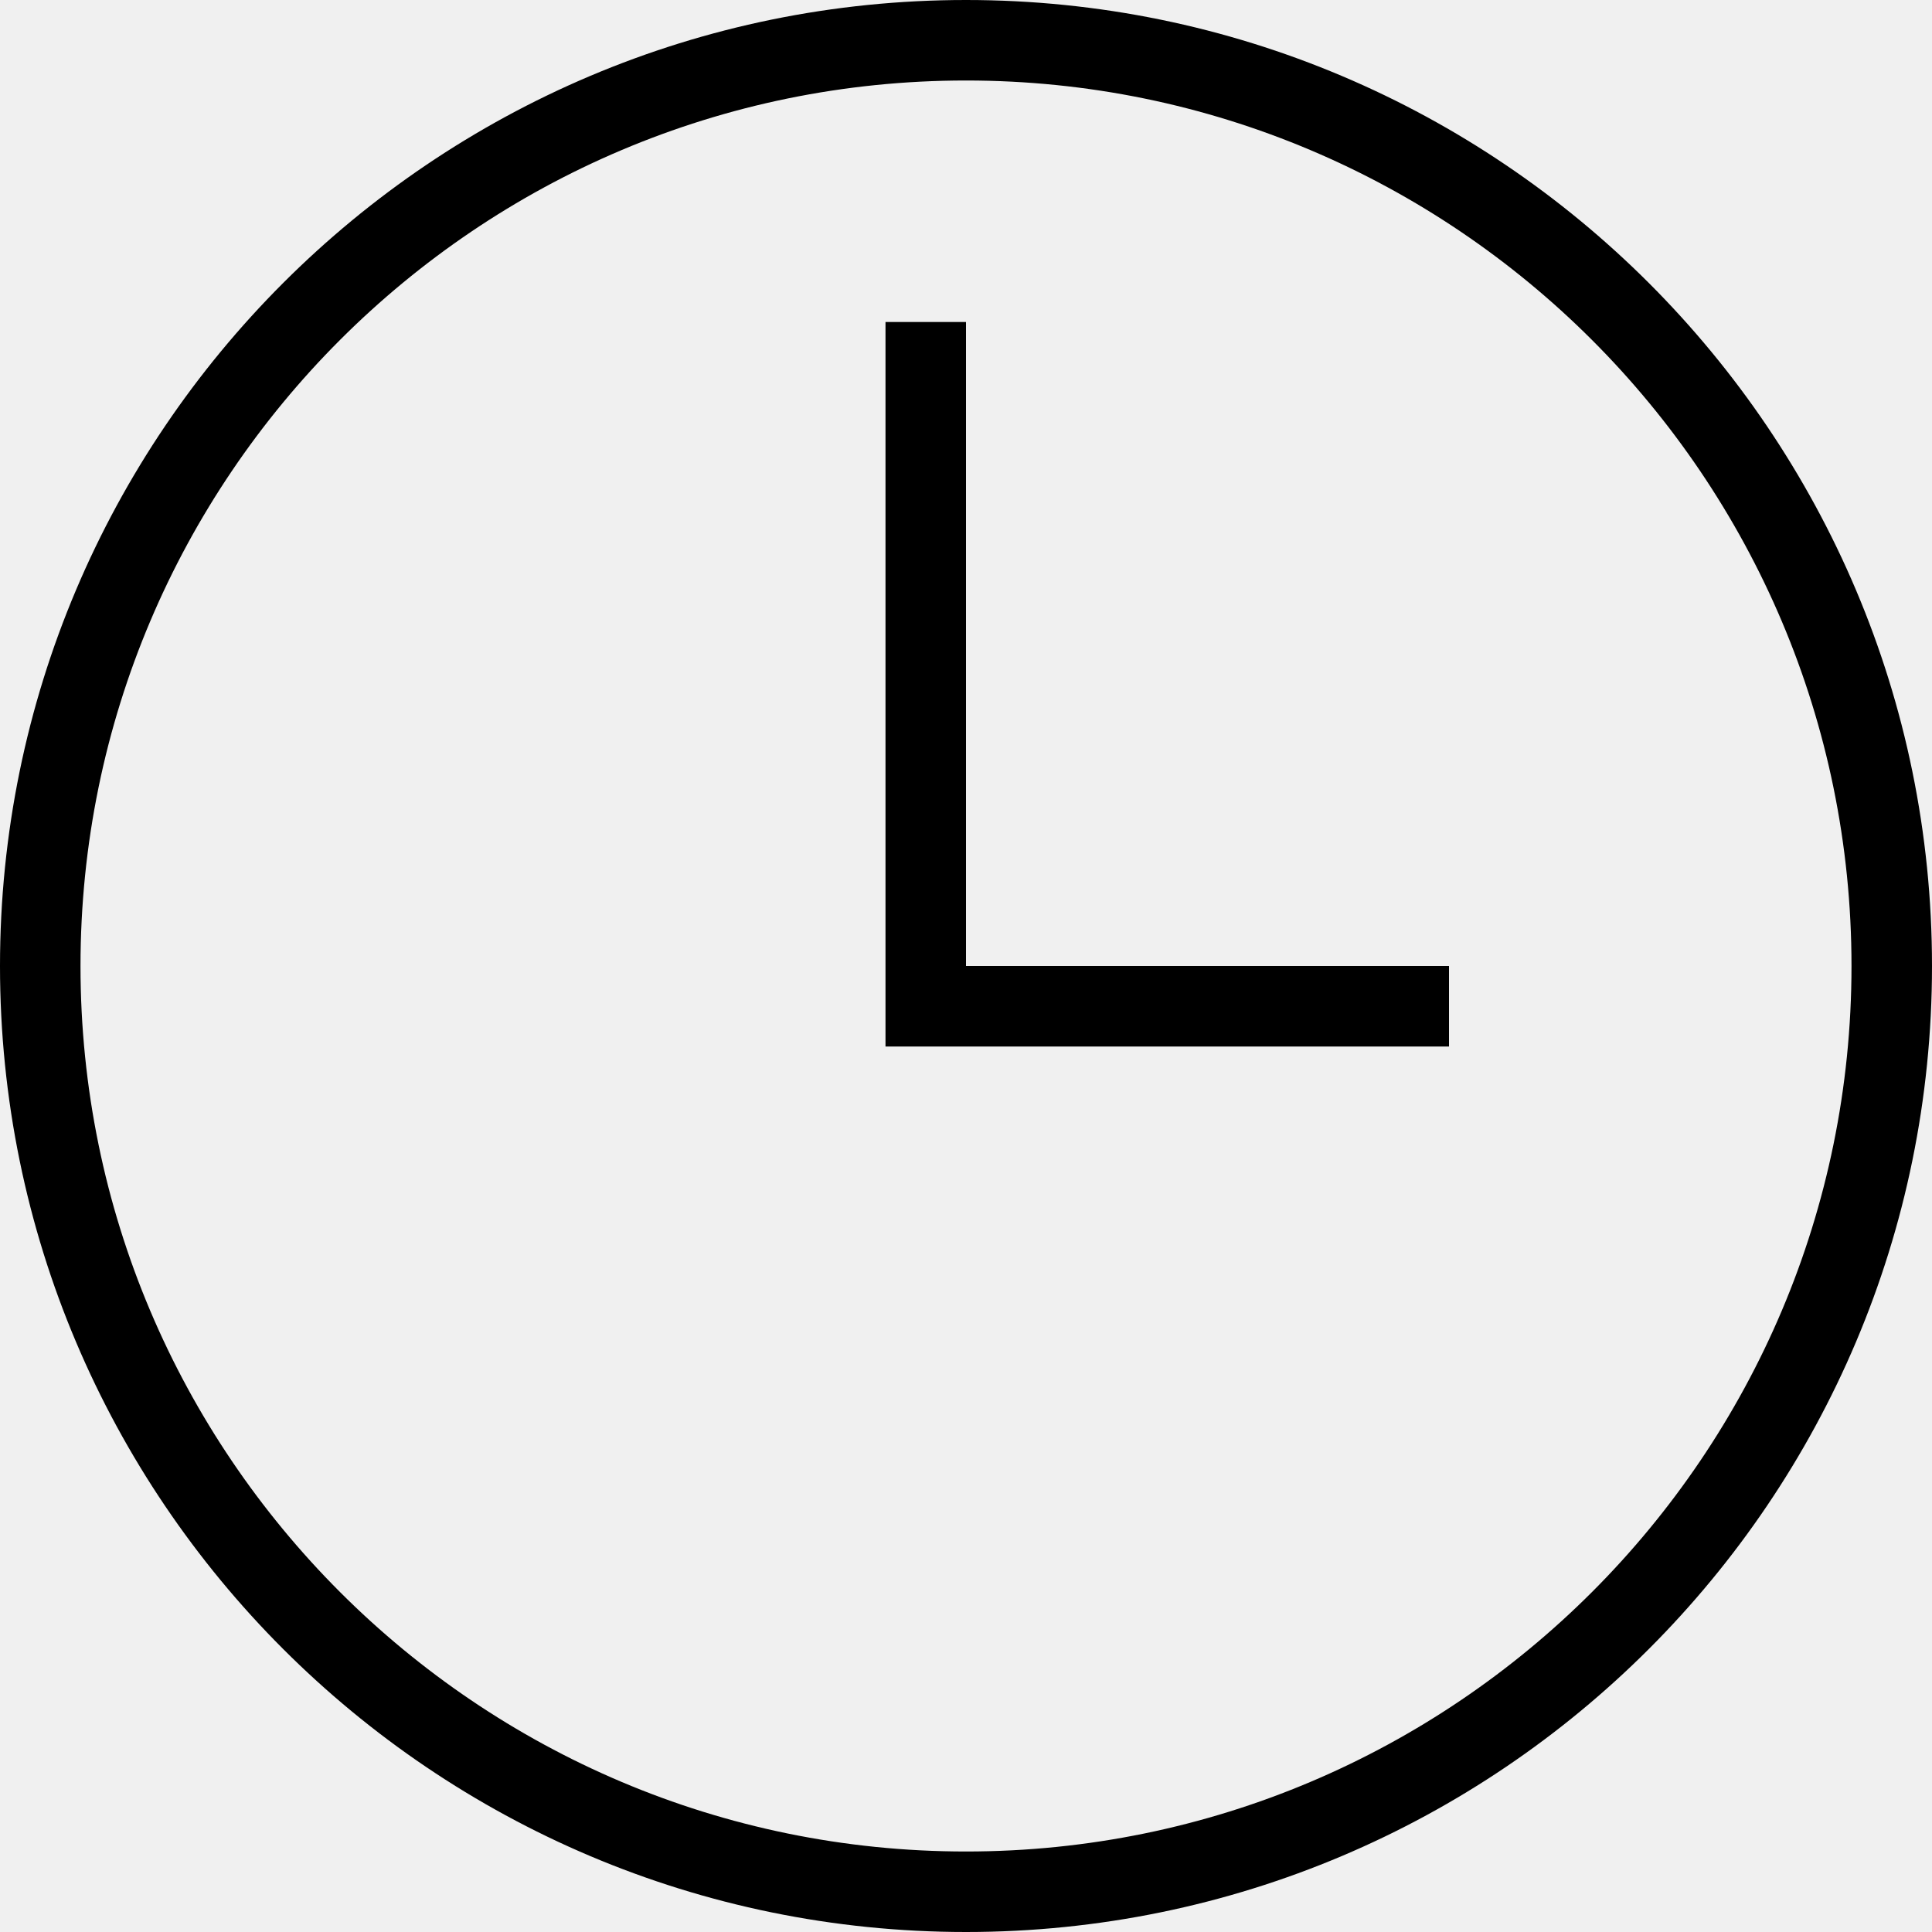
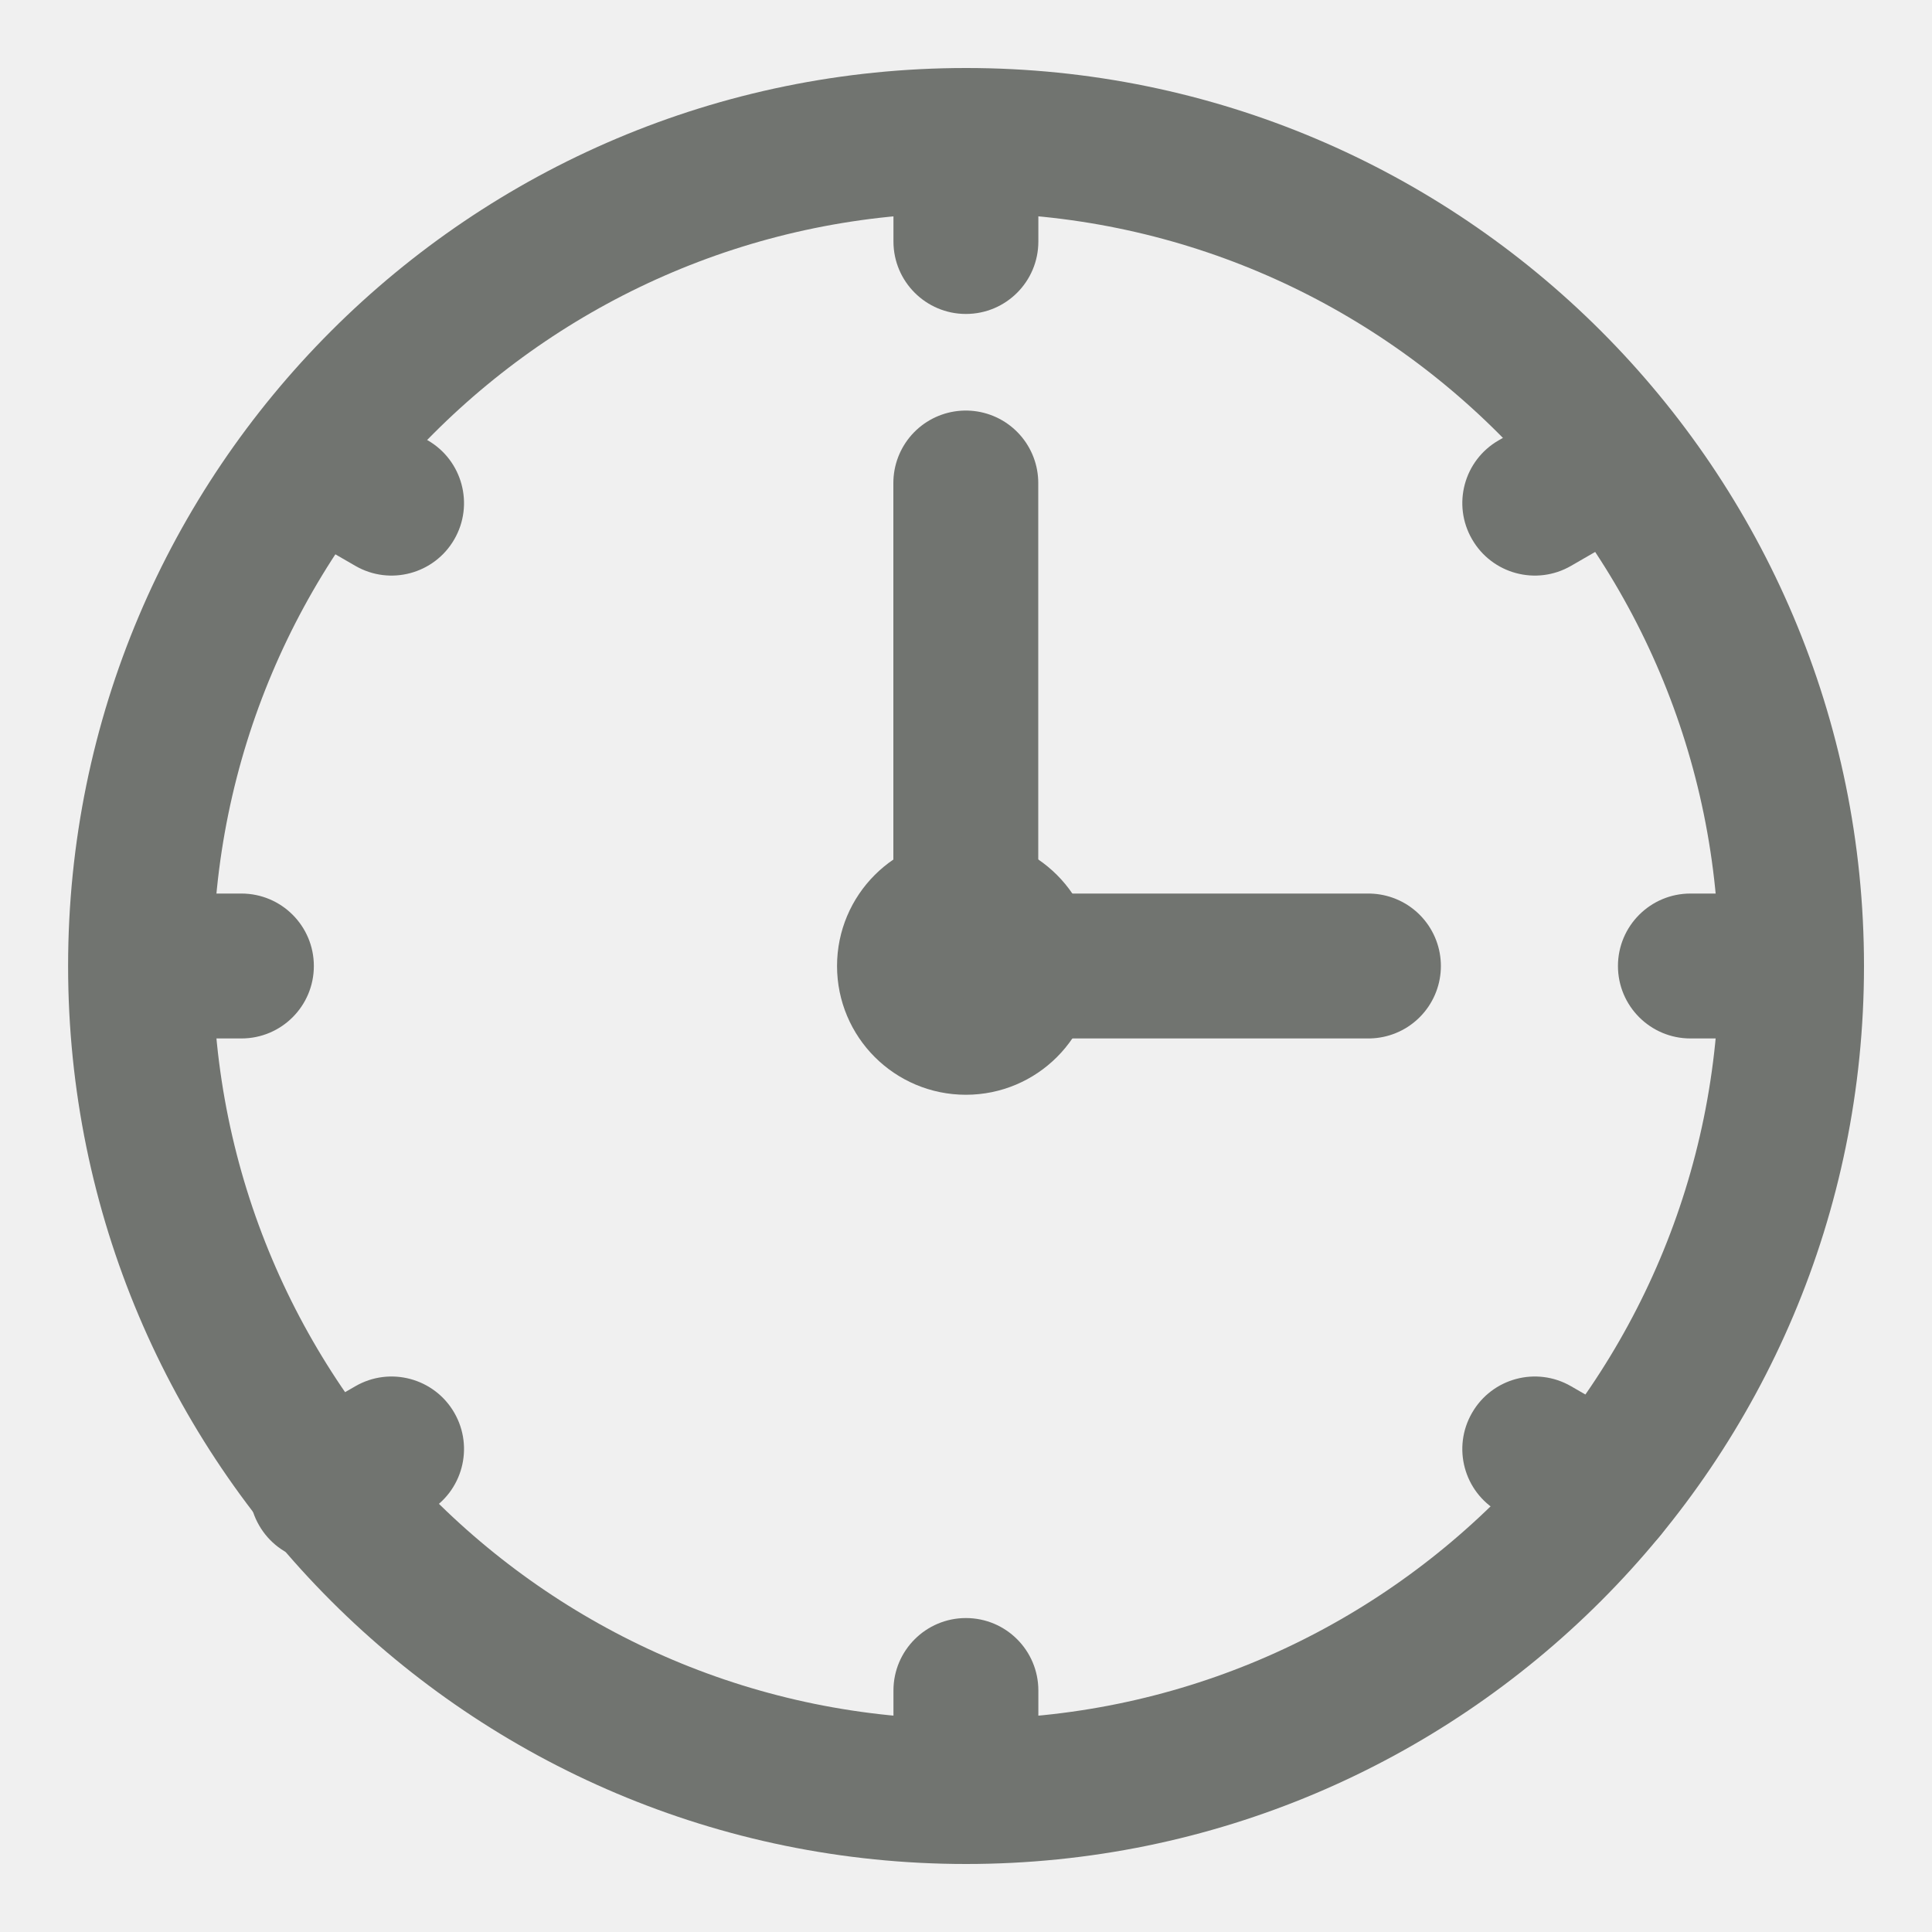
- <svg xmlns="http://www.w3.org/2000/svg" width="24" height="24" fill-rule="evenodd" clip-rule="evenodd">
-   <path d="M12 0c6.623 0 12 5.377 12 12s-5.377 12-12 12-12-5.377-12-12 5.377-12 12-12zm0 1c6.071 0 11 4.929 11 11s-4.929 11-11 11-11-4.929-11-11 4.929-11 11-11zm0 11h6v1h-7v-9h1v8z" />
+ <svg xmlns="http://www.w3.org/2000/svg" width="20" height="20" viewBox="0 0 20 20" fill="none">
+   <g clip-path="url(#clip0_2521_12135)">
+     <path d="M10.001 18.546C14.72 18.546 18.546 14.72 18.546 10C18.546 5.28 14.72 1.454 10.001 1.454C5.281 1.454 1.455 5.28 1.455 10C1.455 14.72 5.281 18.546 10.001 18.546Z" stroke="#717470" stroke-width="1.5" stroke-miterlimit="10" stroke-linecap="round" stroke-linejoin="round" />
+     <path fill-rule="evenodd" clip-rule="evenodd" d="M10.749 1.667C10.749 1.252 10.414 0.917 9.999 0.917C9.585 0.917 9.249 1.252 9.249 1.667V2.5C9.249 2.914 9.585 3.25 9.999 3.25C10.414 3.25 10.749 2.914 10.749 2.5V1.667ZM1.666 9.25C1.252 9.25 0.916 9.586 0.916 10C0.916 10.414 1.252 10.75 1.666 10.75H2.499C2.914 10.75 3.249 10.414 3.249 10C3.249 9.586 2.914 9.25 2.499 9.25H1.666ZM9.999 16.75C10.414 16.75 10.749 17.086 10.749 17.5V18.333C10.749 18.747 10.414 19.083 9.999 19.083C9.585 19.083 9.249 18.747 9.249 18.333V17.5C9.249 17.086 9.585 16.75 9.999 16.75ZM17.499 9.25C17.085 9.25 16.749 9.586 16.749 10C16.749 10.414 17.085 10.75 17.499 10.75H18.333C18.747 10.75 19.083 10.414 19.083 10C19.083 9.586 18.747 9.25 18.333 9.25H17.499ZM15.239 5.583C15.031 5.225 15.154 4.766 15.513 4.559L16.235 4.142C16.593 3.935 17.052 4.058 17.259 4.417C17.466 4.775 17.343 5.234 16.985 5.441L16.263 5.858C15.904 6.065 15.446 5.942 15.239 5.583ZM4.429 4.559C4.787 4.766 4.91 5.225 4.703 5.583C4.496 5.942 4.037 6.065 3.679 5.858L2.957 5.441C2.598 5.234 2.475 4.775 2.683 4.417C2.89 4.058 3.348 3.935 3.707 4.142L4.429 4.559ZM15.239 14.625C15.031 14.984 15.154 15.442 15.513 15.649L16.235 16.066C16.593 16.273 17.052 16.15 17.259 15.792C17.466 15.433 17.343 14.974 16.985 14.767L16.263 14.35C15.904 14.143 15.446 14.266 15.239 14.625ZM4.429 15.649C4.787 15.442 4.91 14.984 4.703 14.625C4.496 14.266 4.037 14.143 3.679 14.35L2.957 14.767C2.598 14.974 2.475 15.433 2.683 15.792C2.89 16.15 3.348 16.273 3.707 16.066L4.429 15.649Z" fill="#717470" />
+     <path d="M9.998 9.167L9.998 5" stroke="#717470" stroke-width="1.5" stroke-miterlimit="10" stroke-linecap="round" stroke-linejoin="round" />
+     <path d="M10.833 10H14.166" stroke="#717470" stroke-width="1.5" stroke-miterlimit="10" stroke-linecap="round" stroke-linejoin="round" />
+     <path d="M9.999 10.833C9.538 10.833 9.165 10.46 9.165 10C9.165 9.54 9.538 9.167 9.999 9.167C10.459 9.167 10.832 9.54 10.832 10C10.832 10.46 10.459 10.833 9.999 10.833Z" fill="#717470" stroke="#717470" stroke-miterlimit="10" stroke-linecap="round" stroke-linejoin="round" />
+   </g>
+   <defs>
+     <clipPath id="clip0_2521_12135">
+       <rect width="20" height="20" fill="white" />
+     </clipPath>
+   </defs>
</svg>
